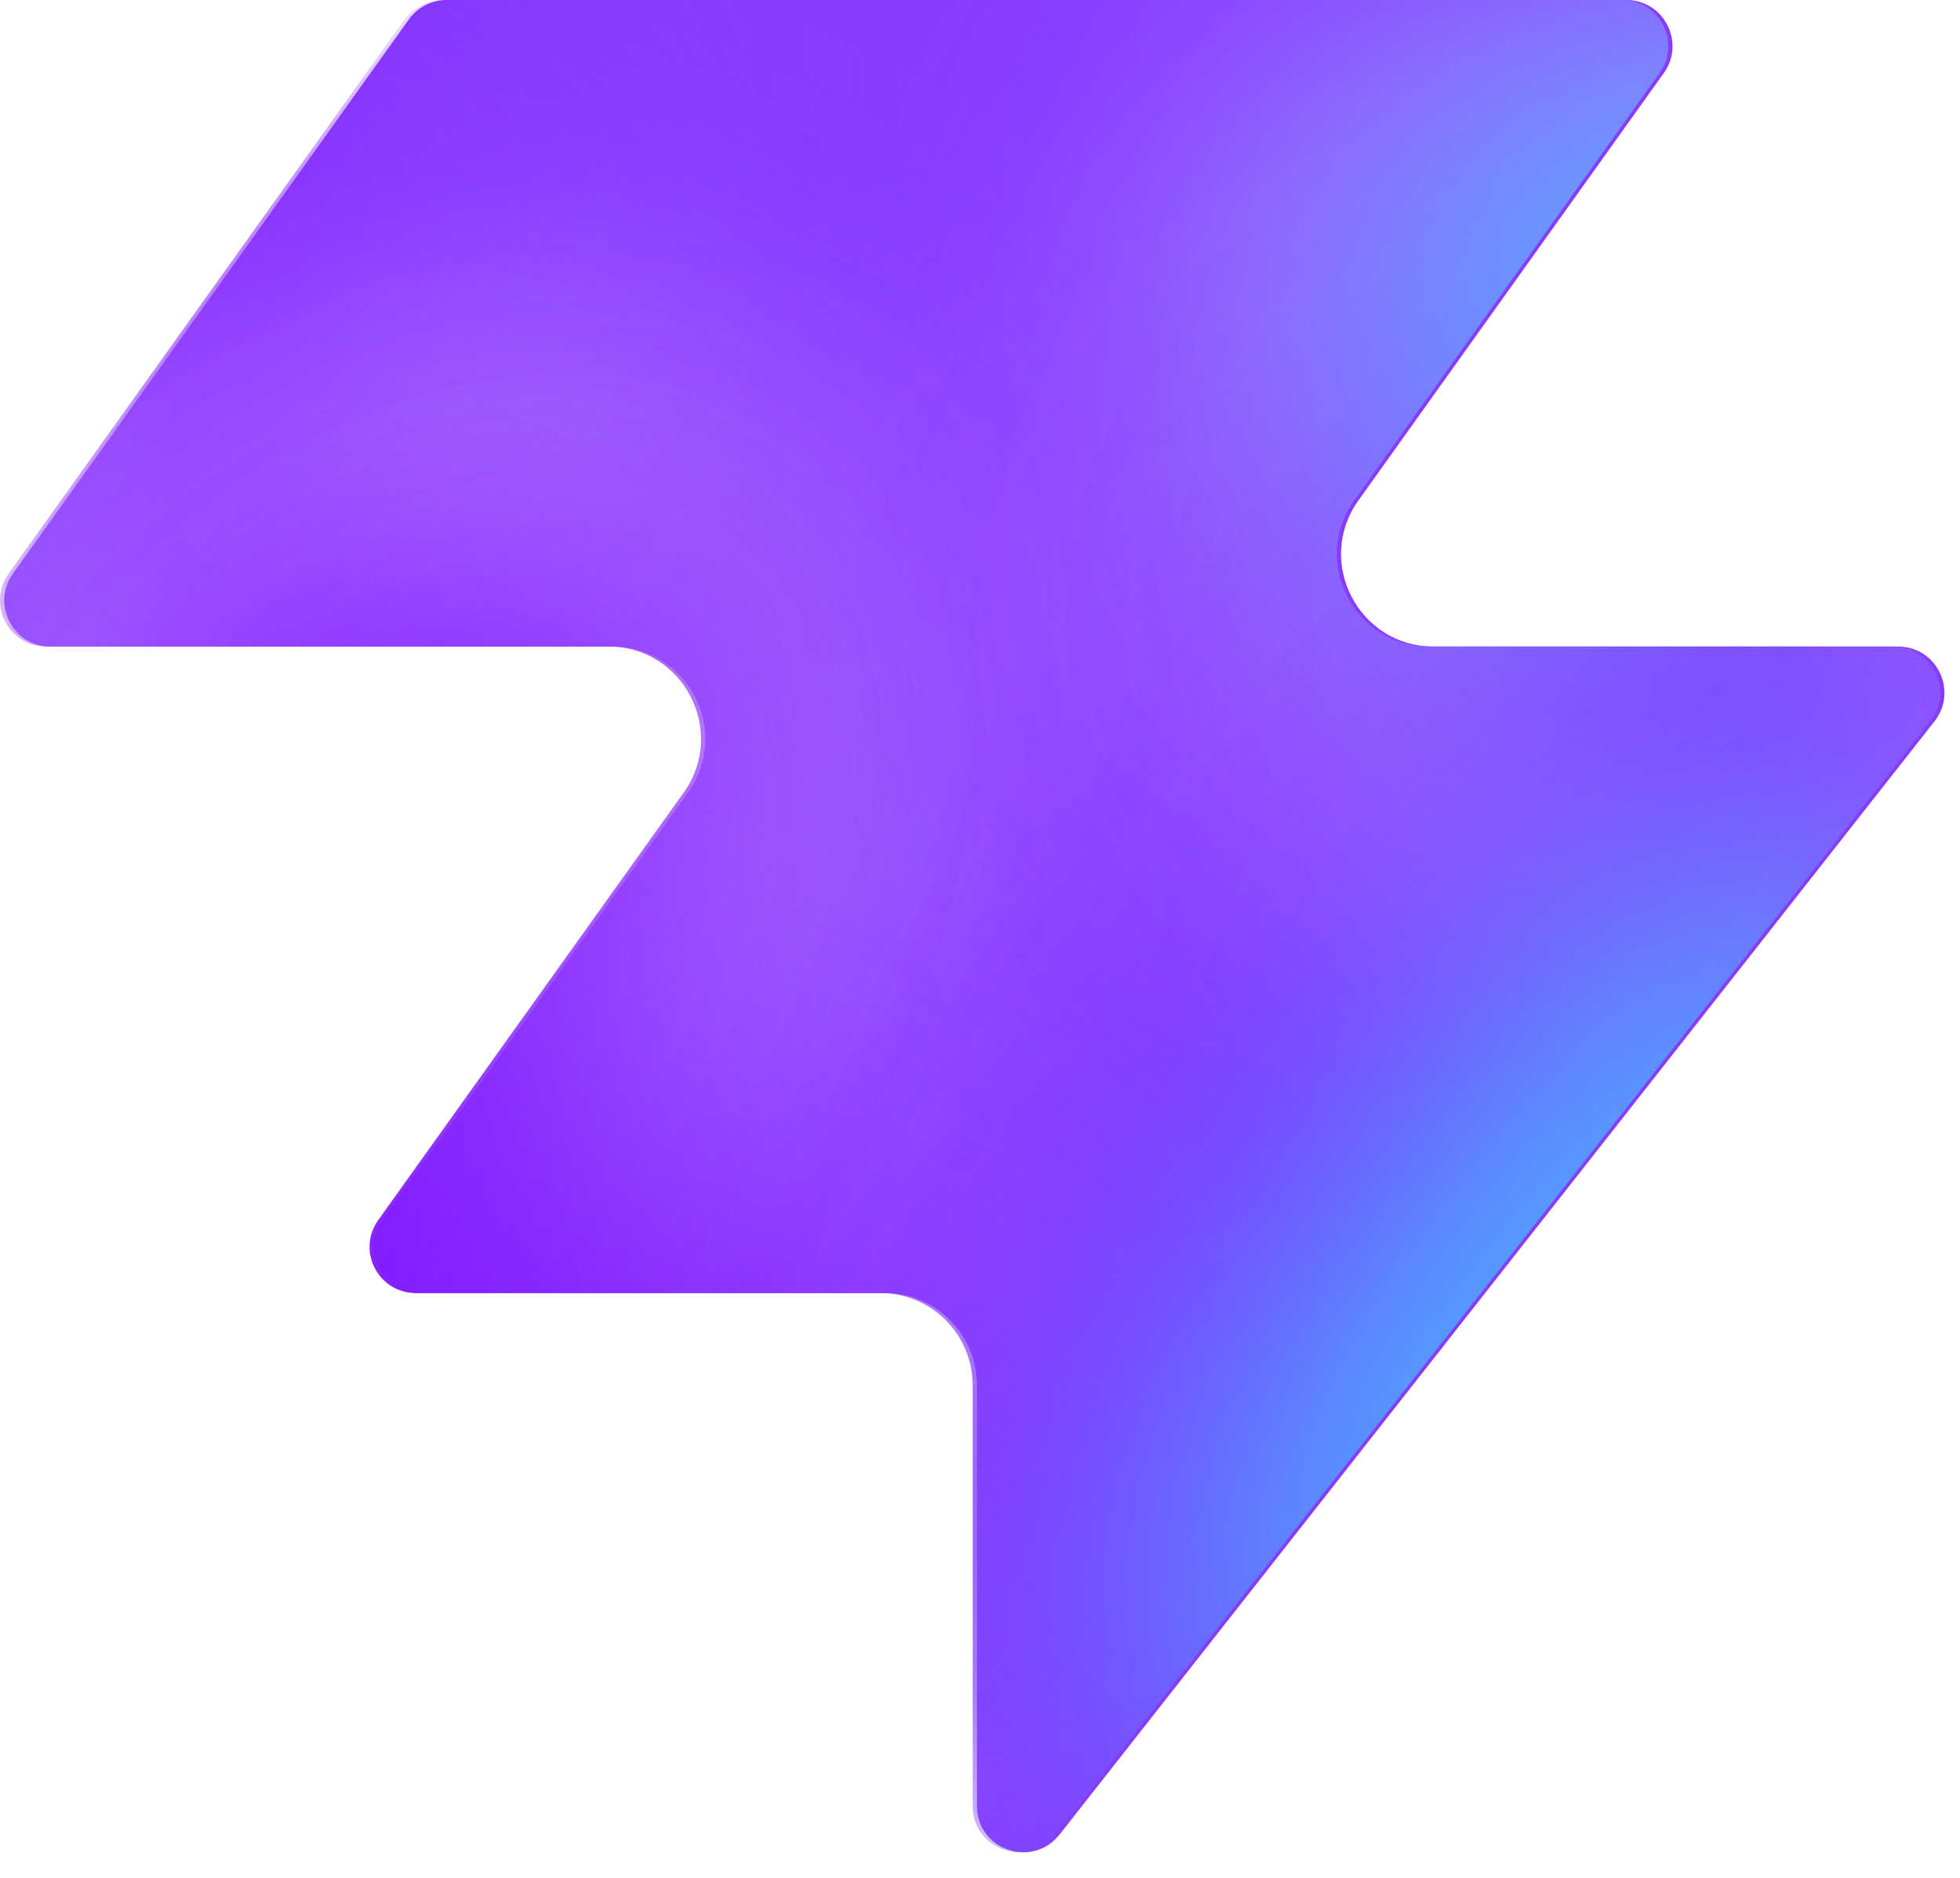
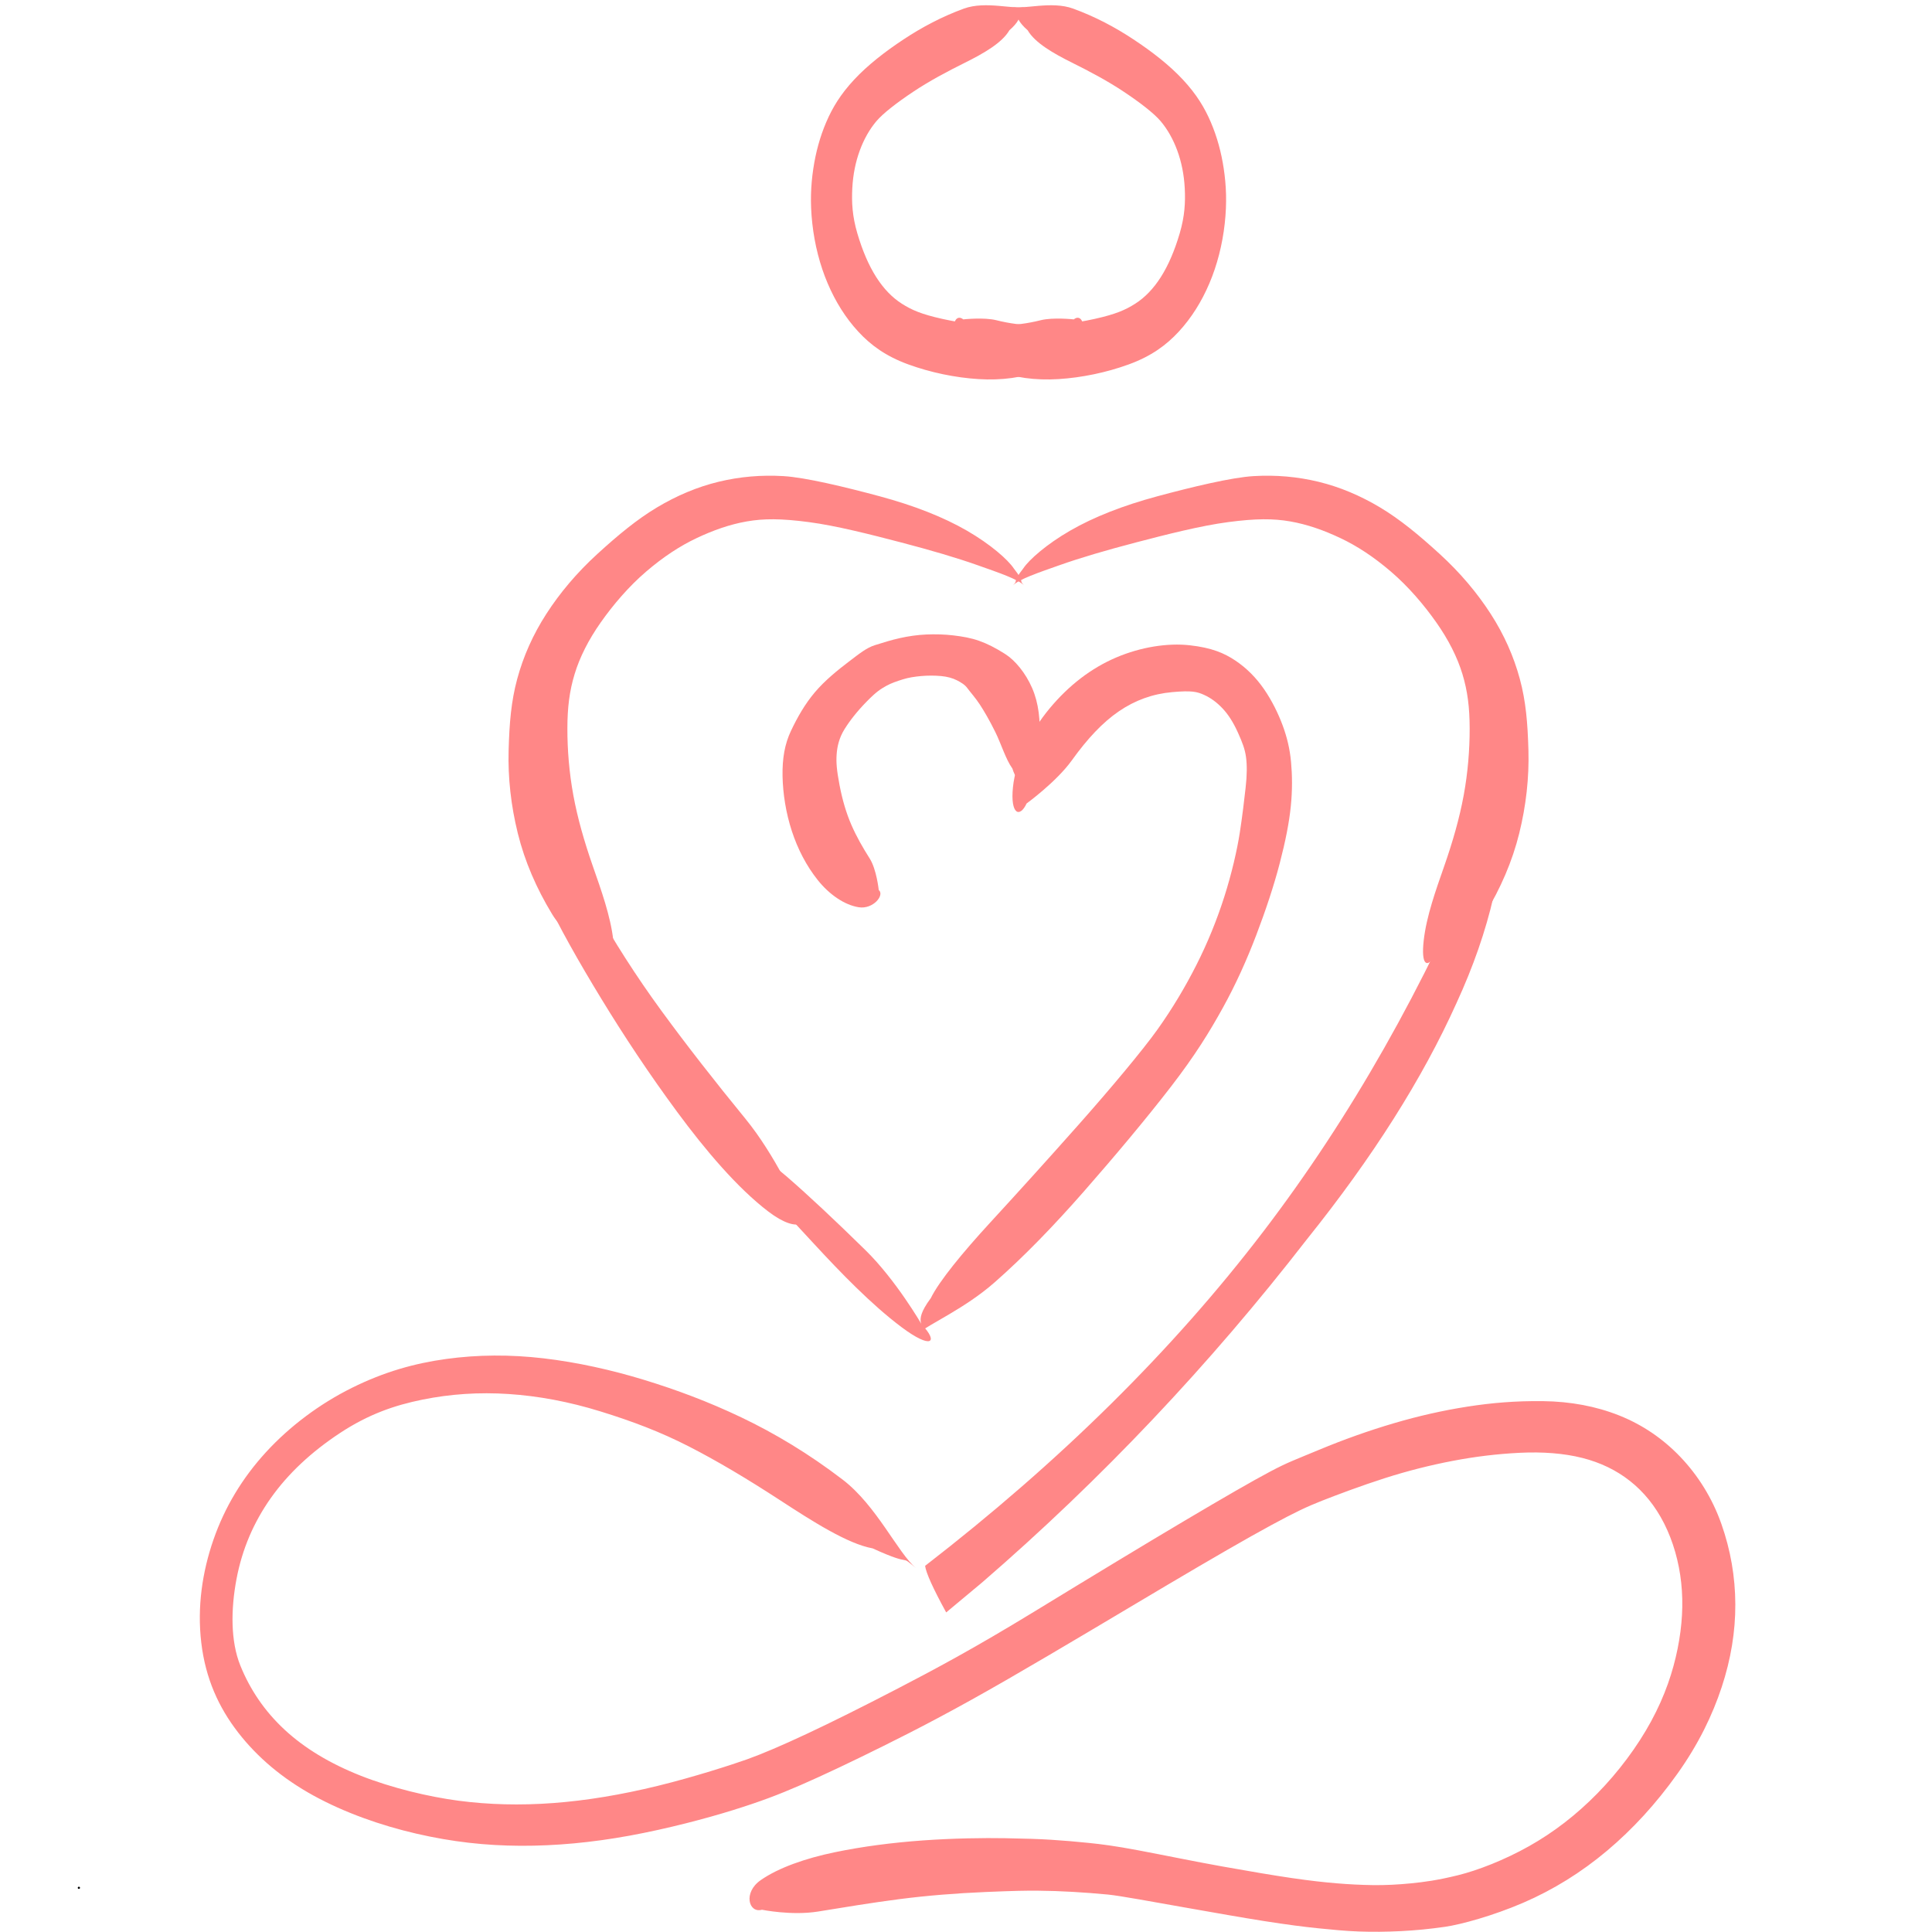
- <svg xmlns="http://www.w3.org/2000/svg" width="48" height="46" fill="none" viewBox="0 0 48 46">
-   <path fill="#863bff" d="M25.946 44.938c-.664.845-2.021.375-2.021-.698V33.937a2.26 2.26 0 0 0-2.262-2.262H10.287c-.92 0-1.456-1.04-.92-1.788l7.48-10.471c1.07-1.497 0-3.578-1.842-3.578H1.237c-.92 0-1.456-1.04-.92-1.788L10.013.474c.214-.297.556-.474.92-.474h28.894c.92 0 1.456 1.04.92 1.788l-7.48 10.471c-1.07 1.498 0 3.579 1.842 3.579h11.377c.943 0 1.473 1.088.89 1.83L25.947 44.94z" style="fill:#863bff;fill:color(display-p3 .525 .23 1);fill-opacity:1" />
-   <mask id="a" width="48" height="46" x="0" y="0" maskUnits="userSpaceOnUse" style="mask-type:alpha">
-     <path fill="#000" d="M25.842 44.938c-.664.844-2.021.375-2.021-.698V33.937a2.26 2.26 0 0 0-2.262-2.262H10.183c-.92 0-1.456-1.04-.92-1.788l7.48-10.471c1.07-1.498 0-3.579-1.842-3.579H1.133c-.92 0-1.456-1.04-.92-1.787L9.91.473c.214-.297.556-.474.92-.474h28.894c.92 0 1.456 1.04.92 1.788l-7.48 10.471c-1.07 1.498 0 3.578 1.842 3.578h11.377c.943 0 1.473 1.088.89 1.832L25.843 44.94z" style="fill:#000;fill-opacity:1" />
-   </mask>
-   <g mask="url(#a)">
-     <g filter="url(#b)">
-       <ellipse cx="5.508" cy="14.704" fill="#ede6ff" rx="5.508" ry="14.704" style="fill:#ede6ff;fill:color(display-p3 .927 .903 1);fill-opacity:1" transform="matrix(.00324 1 1 -.00324 -4.47 31.516)" />
-     </g>
-     <g filter="url(#c)">
-       <ellipse cx="10.399" cy="29.851" fill="#ede6ff" rx="10.399" ry="29.851" style="fill:#ede6ff;fill:color(display-p3 .927 .903 1);fill-opacity:1" transform="matrix(.00324 1 1 -.00324 -39.328 7.883)" />
-     </g>
-     <g filter="url(#d)">
-       <ellipse cx="5.508" cy="30.487" fill="#7e14ff" rx="5.508" ry="30.487" style="fill:#7e14ff;fill:color(display-p3 .492 .077 1);fill-opacity:1" transform="rotate(89.814 -25.913 -14.639)scale(1 -1)" />
-     </g>
-     <g filter="url(#e)">
-       <ellipse cx="5.508" cy="30.599" fill="#7e14ff" rx="5.508" ry="30.599" style="fill:#7e14ff;fill:color(display-p3 .492 .077 1);fill-opacity:1" transform="rotate(89.814 -32.644 -3.334)scale(1 -1)" />
-     </g>
-     <g filter="url(#f)">
-       <ellipse cx="5.508" cy="30.599" fill="#7e14ff" rx="5.508" ry="30.599" style="fill:#7e14ff;fill:color(display-p3 .492 .077 1);fill-opacity:1" transform="matrix(.00324 1 1 -.00324 -34.34 30.47)" />
-     </g>
-     <g filter="url(#g)">
-       <ellipse cx="14.072" cy="22.078" fill="#ede6ff" rx="14.072" ry="22.078" style="fill:#ede6ff;fill:color(display-p3 .927 .903 1);fill-opacity:1" transform="rotate(93.35 24.506 48.493)scale(-1 1)" />
-     </g>
-     <g filter="url(#h)">
-       <ellipse cx="3.47" cy="21.501" fill="#7e14ff" rx="3.47" ry="21.501" style="fill:#7e14ff;fill:color(display-p3 .492 .077 1);fill-opacity:1" transform="rotate(89.009 28.708 47.59)scale(-1 1)" />
-     </g>
-     <g filter="url(#i)">
-       <ellipse cx="3.47" cy="21.501" fill="#7e14ff" rx="3.47" ry="21.501" style="fill:#7e14ff;fill:color(display-p3 .492 .077 1);fill-opacity:1" transform="rotate(89.009 28.708 47.59)scale(-1 1)" />
-     </g>
-     <g filter="url(#j)">
-       <ellipse cx=".387" cy="8.972" fill="#7e14ff" rx="4.407" ry="29.108" style="fill:#7e14ff;fill:color(display-p3 .492 .077 1);fill-opacity:1" transform="rotate(39.51 .387 8.972)" />
-     </g>
-     <g filter="url(#k)">
-       <ellipse cx="47.523" cy="-6.092" fill="#7e14ff" rx="4.407" ry="29.108" style="fill:#7e14ff;fill:color(display-p3 .492 .077 1);fill-opacity:1" transform="rotate(37.892 47.523 -6.092)" />
-     </g>
-     <g filter="url(#l)">
-       <ellipse cx="41.412" cy="6.333" fill="#47bfff" rx="5.971" ry="9.665" style="fill:#47bfff;fill:color(display-p3 .28 .748 1);fill-opacity:1" transform="rotate(37.892 41.412 6.333)" />
-     </g>
-     <g filter="url(#m)">
-       <ellipse cx="-1.879" cy="38.332" fill="#7e14ff" rx="4.407" ry="29.108" style="fill:#7e14ff;fill:color(display-p3 .492 .077 1);fill-opacity:1" transform="rotate(37.892 -1.88 38.332)" />
-     </g>
-     <g filter="url(#n)">
-       <ellipse cx="-1.879" cy="38.332" fill="#7e14ff" rx="4.407" ry="29.108" style="fill:#7e14ff;fill:color(display-p3 .492 .077 1);fill-opacity:1" transform="rotate(37.892 -1.88 38.332)" />
-     </g>
-     <g filter="url(#o)">
-       <ellipse cx="35.651" cy="29.907" fill="#7e14ff" rx="4.407" ry="29.108" style="fill:#7e14ff;fill:color(display-p3 .492 .077 1);fill-opacity:1" transform="rotate(37.892 35.651 29.907)" />
-     </g>
-     <g filter="url(#p)">
-       <ellipse cx="38.418" cy="32.4" fill="#47bfff" rx="5.971" ry="15.297" style="fill:#47bfff;fill:color(display-p3 .28 .748 1);fill-opacity:1" transform="rotate(37.892 38.418 32.4)" />
+ <svg xmlns="http://www.w3.org/2000/svg" width="2000" zoomAndPan="magnify" viewBox="0 0 1500 1500" height="2000" preserveAspectRatio="xMidYMid meet" version="1.0">
+   <defs>
+     <g />
+     <clipPath id="83cfd2b984">
+       <path d="M 155 1052 L 1347.562 1052 L 1347.562 1500 L 155 1500 Z M 155 1052 " clip-rule="nonzero" />
+     </clipPath>
+   </defs>
+   <path fill="#ff8787" d="M 796.238 5.262 C 787.367 7.66 765.398 0.488 748.418 6.664 C 731.434 12.844 715.871 21.098 701.512 30.598 C 687.156 40.102 673.797 50.426 663.184 61.809 C 652.57 73.195 646.258 83.676 641.445 94.949 C 636.629 106.223 633.344 118.254 631.441 130.996 C 629.539 143.738 628.867 157.203 630.672 173.539 C 632.477 189.875 636.566 205.879 642.637 220.098 C 648.703 234.32 656.543 246.832 666.336 257.445 C 676.125 268.062 687.832 276.594 705.148 282.906 C 722.469 289.219 741.695 293.219 759.691 294.328 C 777.691 295.441 794.363 293.25 809.102 287.332 C 823.84 281.414 835.535 271.488 839.418 260.633 C 843.301 249.773 838.453 243.98 833.688 247.969 C 833.688 247.969 817.633 246.191 807.91 248.637 C 798.184 251.082 787.684 252.598 775.293 252.668 C 762.902 252.734 748.285 251.277 731.758 247.617 C 715.234 243.957 707.793 240.617 700.258 235.84 C 692.723 231.062 686.07 224.199 680.277 215.109 C 674.48 206.02 669.598 194.625 665.648 181.223 C 661.699 167.816 661.16 157.02 661.715 146.238 C 662.27 135.457 664.297 125.707 667.496 116.953 C 670.695 108.203 675.09 100.43 680.355 94.176 C 685.625 87.926 696.539 79.559 709.023 71.242 C 721.508 62.926 735.09 55.68 749.316 48.613 C 763.543 41.547 778.031 33.285 783.688 23.496 C 798.035 10.973 787.543 7.996 796.238 5.262 Z M 796.238 5.262 " fill-opacity="1" fill-rule="nonzero" />
+   <path fill="#ff8787" d="M 785.32 5.262 C 794.191 7.66 816.16 0.488 833.141 6.664 C 850.125 12.844 865.688 21.098 880.047 30.598 C 894.402 40.102 907.762 50.426 918.375 61.809 C 928.988 73.195 935.301 83.676 940.113 94.949 C 944.93 106.223 948.215 118.254 950.117 130.996 C 952.02 143.738 952.691 157.203 950.887 173.539 C 949.082 189.875 944.992 205.879 938.922 220.098 C 932.852 234.32 925.012 246.832 915.223 257.445 C 905.434 268.062 893.727 276.594 876.41 282.906 C 859.09 289.219 839.863 293.219 821.863 294.328 C 803.867 295.441 787.195 293.25 772.457 287.332 C 757.719 281.414 746.023 271.488 742.141 260.633 C 738.258 249.773 743.105 243.98 747.871 247.969 C 747.871 247.969 763.926 246.191 773.648 248.637 C 783.375 251.082 793.875 252.598 806.266 252.668 C 818.656 252.734 833.273 251.277 849.797 247.617 C 866.324 243.957 873.766 240.617 881.301 235.84 C 888.836 231.062 895.488 224.199 901.281 215.109 C 907.078 206.02 911.961 194.625 915.91 181.223 C 919.859 167.816 920.398 157.02 919.844 146.238 C 919.289 135.457 917.262 125.707 914.062 116.953 C 910.863 108.203 906.469 100.43 901.203 94.176 C 895.934 87.926 885.02 79.559 872.535 71.242 C 860.047 62.926 846.469 55.68 832.242 48.613 C 818.016 41.547 803.527 33.285 797.871 23.496 C 783.523 10.973 794.016 7.996 785.32 5.262 Z M 785.32 5.262 " fill-opacity="1" fill-rule="nonzero" />
+   <path fill="#ff8787" d="M 786.504 454.465 C 791.199 449.688 805.98 444.684 822.48 438.852 C 838.977 433.016 858.723 427.223 882.004 421.137 C 905.289 415.055 932.188 408.168 953.668 405.344 C 975.152 402.52 988.648 402.539 1001.801 404.844 C 1014.957 407.145 1027.781 411.668 1040.68 417.77 C 1053.574 423.875 1066.395 432.211 1079.93 443.812 C 1093.469 455.414 1105.535 469.594 1115.117 483.207 C 1124.695 496.824 1131.43 510.215 1135.422 523.332 C 1139.418 536.449 1141.023 549.289 1141.043 565.613 C 1141.062 581.938 1139.691 599.648 1136.414 617.449 C 1133.141 635.254 1127.953 653.32 1121.398 672.141 C 1114.848 690.961 1107.496 711.203 1105.363 730.215 C 1103.23 749.227 1107.871 752.078 1114.016 742.086 C 1114.016 742.086 1140.469 730.152 1152.789 709.926 C 1165.109 689.703 1174.172 668.66 1179.52 647.047 C 1184.867 625.434 1187.258 603.734 1186.668 582.578 C 1186.078 561.426 1184.723 544.602 1179.988 527.117 C 1175.258 509.629 1167.785 492.723 1157.348 476.566 C 1146.906 460.406 1133.859 444.797 1117.73 430.062 C 1101.598 415.324 1086.941 403.219 1071.547 394.004 C 1056.156 384.789 1040.184 378.055 1023.719 374.059 C 1007.25 370.066 990.504 368.641 973.398 369.645 C 956.297 370.645 925.527 378.059 898.727 385.27 C 871.926 392.484 849.227 401.398 830.906 411.969 C 812.59 422.539 798.984 434.5 794.414 441.391 C 785.16 453.18 791.188 449.57 786.504 454.465 Z M 786.504 454.465 " fill-opacity="1" fill-rule="nonzero" />
+   <path fill="#ff8787" d="M 795.055 454.465 C 790.359 449.688 775.578 444.684 759.078 438.852 C 742.578 433.016 722.836 427.223 699.555 421.137 C 676.27 415.055 649.371 408.168 627.891 405.344 C 606.406 402.52 592.91 402.539 579.754 404.844 C 566.602 407.145 553.777 411.668 540.879 417.77 C 527.984 423.875 515.164 432.211 501.629 443.812 C 488.09 455.414 476.023 469.594 466.441 483.207 C 456.863 496.824 450.129 510.215 446.137 523.332 C 442.141 536.449 440.535 549.289 440.516 565.613 C 440.496 581.938 441.867 599.648 445.145 617.449 C 448.418 635.254 453.605 653.32 460.156 672.141 C 466.711 690.961 474.059 711.203 476.191 730.215 C 478.324 749.227 473.688 752.078 467.543 742.086 C 467.543 742.086 441.09 730.152 428.77 709.926 C 416.449 689.703 407.387 668.66 402.039 647.047 C 396.691 625.434 394.301 603.734 394.891 582.578 C 395.48 561.426 396.836 544.602 401.566 527.117 C 406.301 509.629 413.773 492.723 424.211 476.566 C 434.652 460.406 447.699 444.797 463.828 430.062 C 479.961 415.324 494.617 403.219 510.012 394.004 C 525.402 384.789 541.375 378.055 557.84 374.059 C 574.309 370.066 591.055 368.641 608.16 369.645 C 625.262 370.645 656.031 378.059 682.832 385.27 C 709.633 392.484 732.332 401.398 750.652 411.969 C 768.969 422.539 782.574 434.5 787.145 441.391 C 796.398 453.18 790.371 449.57 795.055 454.465 Z M 795.055 454.465 " fill-opacity="1" fill-rule="nonzero" />
+   <path fill="#ff8787" d="M 412.016 540.348 C 409.754 548.75 403.836 565.426 402.418 582.875 C 401 600.324 400.746 618.23 403.77 636.301 C 406.789 654.371 412.172 672.562 422.867 695.719 C 433.562 718.879 449.391 746.797 466.891 775.496 C 484.395 804.191 503.824 833.566 525.715 863.242 C 547.602 892.918 572.52 922.363 596.551 940.652 C 620.578 958.945 631.414 949.52 618.523 934.703 C 618.523 934.703 602.121 897.191 578.672 868.512 C 555.219 839.836 533.453 812.027 513.586 784.859 C 493.723 757.688 476.535 730.645 461.695 704.105 C 446.852 677.566 439.512 662.016 433.348 646.395 C 427.184 630.773 423.934 614.855 421.223 598.949 C 418.512 583.043 418.414 566.855 417.57 558.5 C 418.57 541.797 410.172 548.691 412.016 540.348 Z M 412.016 540.348 " fill-opacity="1" fill-rule="nonzero" />
+   <path fill="#ff8787" d="M 1155.117 647.414 L 1153.652 651.508 C 1106.023 766.129 1048.418 867.684 980.836 956.176 C 910.656 1048.121 823.125 1134.637 718.246 1215.719 C 719.016 1221.324 724.473 1233.379 734.617 1251.879 L 762.641 1228.504 C 854.898 1148.754 938.945 1059.938 1014.777 962.062 C 1065.699 898.617 1104.363 837.559 1130.77 778.891 C 1143.848 750.496 1153.457 722.848 1159.598 695.949 C 1162.129 681.508 1163.109 672.977 1162.547 670.359 C 1162.645 665.031 1160.273 660.031 1155.434 655.359 C 1154.723 652.82 1154.617 650.172 1155.117 647.414 Z M 1155.117 647.414 " fill-opacity="1" fill-rule="nonzero" />
+   <path fill="#ff8787" d="M 559.367 882.125 C 563.387 885.223 571.137 897.125 583.215 911.828 C 595.297 926.527 612 944.055 632.066 965.789 C 652.133 987.52 676.352 1012.684 699.781 1030.277 C 723.211 1047.867 728.992 1042.324 715.648 1028.402 C 715.648 1028.402 695.77 993.965 671.961 970.637 C 648.152 947.305 627.734 928.105 610.523 913.219 C 593.316 898.336 577.875 889.426 571.223 886.562 C 560.48 880.637 563.457 885.184 559.367 882.125 Z M 559.367 882.125 " fill-opacity="1" fill-rule="nonzero" />
+   <path fill="#ff8787" d="M 711.977 1035.688 C 722.156 1027.574 749.223 1015.832 772.188 995.656 C 795.152 975.48 818.16 951.68 841.691 924.855 C 865.223 898.027 889.832 868.691 908.945 843.926 C 928.059 819.16 939.211 800.891 949.383 782.508 C 959.555 764.121 968.031 745.203 975.352 726.031 C 982.672 706.855 989.121 687.453 993.621 670.105 C 998.121 652.762 1000.879 638.766 1002.172 626.039 C 1003.465 613.309 1003.297 601.863 1002.367 591.621 C 1001.434 581.379 999.188 572.207 995.848 563.188 C 992.512 554.172 987.582 544.023 981.434 535.117 C 975.289 526.211 967.848 518.688 959.137 512.855 C 950.422 507.023 940.699 502.875 923.719 500.988 C 906.738 499.102 885.848 502.238 866.504 510.516 C 847.16 518.797 829.871 532.074 814.98 549.953 C 800.09 567.832 788.551 590.531 786.445 611.281 C 784.34 632.031 791.613 635.441 797.074 623.793 C 797.074 623.793 820.168 607.055 832.184 590.316 C 844.195 573.578 856.082 560.863 868.691 552.258 C 881.301 543.656 894.879 538.734 910.078 537.367 C 925.281 535.996 929.375 537.055 934.723 539.449 C 940.066 541.848 944.789 545.352 949.184 550.012 C 953.582 554.672 957.531 560.805 961.105 568.742 C 964.68 576.68 966.535 581.605 967.387 587.672 C 968.238 593.742 968.219 601.801 967.086 611.656 C 965.957 621.516 964.633 633.199 962.559 646.57 C 960.484 659.941 956.27 678.348 950.531 696.293 C 944.793 714.238 937.656 731.844 928.969 749.027 C 920.285 766.211 910.242 783.047 898.762 799.168 C 887.285 815.293 862.098 845.371 837.625 872.961 C 813.152 900.555 790.215 925.891 768.879 949.09 C 747.543 972.285 729.09 994.742 722.68 1007.863 C 706.555 1029.523 721.688 1027.145 711.977 1035.688 Z M 711.977 1035.688 " fill-opacity="1" fill-rule="nonzero" />
+   <path fill="#ff8787" d="M 795.938 611.855 C 796.602 603.809 806.094 588.461 806.984 574.02 C 807.871 559.574 806.496 546.035 801.336 534.168 C 796.172 522.301 787.992 512.57 780.371 507.746 C 772.754 502.922 766.664 499.852 760.281 497.566 C 753.898 495.281 747.148 494.145 740.246 493.324 C 733.348 492.508 726.16 492.309 719.094 492.625 C 712.027 492.941 705.293 493.953 698.719 495.402 C 692.141 496.855 685.754 498.867 679.297 500.895 C 672.836 502.918 667.492 507.262 658.988 513.73 C 650.484 520.199 640.43 528.273 632.609 537.543 C 624.785 546.812 619.109 556.934 614.16 567.312 C 609.211 577.695 607.32 589.059 607.57 602.602 C 607.824 616.141 610.184 631.195 614.777 645.219 C 619.367 659.238 626.004 672.094 634.898 683.277 C 643.793 694.461 655.633 702.652 666.762 704.395 C 677.891 706.141 687.043 694.914 682.258 691.012 C 682.258 691.012 680.59 675.004 675.223 666.523 C 669.855 658.043 665.031 649.676 661.043 640.508 C 657.055 631.34 654.004 621.051 651.793 609.43 C 649.582 597.809 649.133 591.859 649.559 585.766 C 649.984 579.676 651.473 572.887 655.672 566.152 C 659.871 559.414 665.578 552.129 673.047 544.523 C 680.516 536.918 683.766 534.965 687.879 532.637 C 691.992 530.309 696.465 528.875 700.969 527.453 C 705.473 526.031 710.246 525.332 715.23 524.883 C 720.211 524.434 725.812 524.43 730.668 524.887 C 735.527 525.34 739.668 526.492 743.02 528.219 C 746.371 529.941 749.168 531.656 751.047 534.266 C 752.93 536.871 757.41 541.883 760.762 547.027 C 764.113 552.172 768.102 558.949 772.695 568.223 C 777.289 577.496 780.902 589.652 786 596.648 C 790.727 611.617 796.301 603.879 795.938 611.855 Z M 795.938 611.855 " fill-opacity="1" fill-rule="nonzero" />
+   <g clip-path="url(#83cfd2b984)">
+     <path fill="#ff8787" d="M 711.195 1217.516 C 697.02 1205.605 680.676 1169.004 654.242 1148.777 C 627.809 1128.551 601.312 1112.727 575.559 1100.449 C 549.805 1088.172 525.102 1078.992 499.961 1071.305 C 474.82 1063.613 448.066 1057.652 422.086 1054.613 C 396.102 1051.574 370.852 1051.73 346.391 1055.102 C 321.93 1058.473 298.309 1065.051 273.176 1077.543 C 248.043 1090.035 224.887 1107.402 206.484 1127.488 C 188.082 1147.574 174.48 1170.227 165.77 1195.293 C 157.059 1220.355 152.988 1247.68 156.277 1275.422 C 159.566 1303.168 169.801 1325.633 184.875 1345.082 C 199.945 1364.531 219.48 1380.941 243.391 1394.078 C 267.301 1407.215 295.391 1417.211 323.312 1423.656 C 351.23 1430.105 377.18 1432.938 404.25 1433.059 C 431.32 1433.18 459.488 1430.551 488.734 1425.215 C 517.98 1419.879 548.301 1411.859 569.227 1405.332 C 590.148 1398.809 604.148 1393.523 621.797 1385.844 C 639.445 1378.168 660.867 1367.992 686.203 1355.422 C 711.543 1342.852 740.77 1327.77 782.406 1303.738 C 824.043 1279.711 868.871 1252.734 905.008 1231.332 C 941.145 1209.93 968.547 1194.105 987.133 1184.051 C 1005.715 1174 1014.551 1169.82 1026.371 1165.172 C 1038.191 1160.527 1056.727 1153.551 1074.836 1147.746 C 1092.941 1141.941 1110.684 1137.504 1128.004 1134.199 C 1145.324 1130.898 1162.258 1128.82 1179.926 1127.949 C 1197.598 1127.082 1214.188 1128.309 1228.469 1131.93 C 1242.75 1135.547 1254.945 1141.508 1265.5 1149.82 C 1276.051 1158.129 1285.133 1169.129 1292.082 1182.922 C 1299.035 1196.715 1303.566 1212.633 1305.297 1228.977 C 1307.031 1245.32 1306.066 1262.238 1302.504 1279.98 C 1298.941 1297.723 1292.746 1316.461 1281.969 1336.332 C 1271.191 1356.203 1256.387 1375.895 1240.121 1392.473 C 1223.855 1409.051 1206.219 1422.652 1187.141 1433.371 C 1168.066 1444.086 1147.516 1452.102 1131.812 1455.969 C 1116.113 1459.836 1105.656 1461.215 1095.512 1462.219 C 1085.363 1463.223 1075.516 1463.723 1065.965 1463.594 C 1056.414 1463.465 1047.164 1462.973 1037.824 1462.199 C 1028.48 1461.426 1017.398 1460.238 1002.836 1458.102 C 988.27 1455.965 970.312 1452.918 948.988 1449.109 C 927.66 1445.305 903.082 1440.211 884.074 1436.637 C 865.07 1433.066 855.156 1431.848 845.363 1430.844 C 835.57 1429.84 825.898 1429.004 816.348 1428.402 C 806.797 1427.801 797.359 1427.48 780.625 1427.18 C 763.891 1426.879 739.844 1427.219 716.375 1428.914 C 692.906 1430.613 670.031 1433.527 647.867 1438.129 C 625.707 1442.73 604.613 1449.996 590.645 1459.711 C 576.676 1469.422 581.355 1485.66 591.562 1482.719 C 591.562 1482.719 614.641 1487.438 635.23 1484.102 C 655.824 1480.762 676.738 1477.27 698.277 1474.488 C 719.816 1471.711 742.043 1469.934 765.09 1468.953 C 788.141 1467.973 796.883 1467.855 805.738 1467.926 C 814.59 1467.996 823.598 1468.301 832.754 1468.832 C 841.914 1469.363 851.227 1470.062 860.281 1470.934 C 869.336 1471.809 896.055 1476.75 919.879 1480.953 C 943.699 1485.16 964.211 1488.793 981.504 1491.52 C 998.797 1494.246 1012.918 1496.062 1023.727 1497.145 C 1034.531 1498.23 1044.426 1499.227 1055.027 1499.613 C 1065.633 1500.004 1076.473 1499.875 1087.559 1499.328 C 1098.641 1498.781 1109.973 1497.703 1122.094 1495.945 C 1134.215 1494.184 1159.062 1487.449 1182.531 1477.332 C 1206 1467.215 1227.734 1453.699 1247.668 1436.945 C 1267.602 1420.191 1285.781 1400.355 1302.305 1377.168 C 1318.824 1353.984 1329.598 1331.484 1336.734 1309.852 C 1343.875 1288.219 1347.398 1266.672 1347.301 1245.449 C 1347.207 1224.23 1343.637 1203.516 1336.488 1183.207 C 1329.344 1162.902 1318.098 1145.258 1304.648 1131.164 C 1291.199 1117.074 1275.305 1106.223 1257.223 1099.004 C 1239.141 1091.785 1219.238 1088.098 1197.973 1087.84 C 1176.703 1087.582 1158.121 1089.168 1139.316 1092.098 C 1120.508 1095.027 1101.469 1099.316 1082.211 1104.992 C 1062.957 1110.668 1043.441 1117.578 1024.062 1125.656 C 1004.68 1133.738 1000.066 1135.172 986.152 1142.539 C 972.242 1149.906 950.371 1162.531 919.93 1180.574 C 889.488 1198.617 850.48 1222.238 802.992 1251.254 C 755.504 1280.27 724.465 1296.707 696.93 1311.012 C 669.398 1325.312 645.844 1337.035 626.32 1346.184 C 606.797 1355.328 591.387 1361.871 580.059 1365.918 C 568.727 1369.965 538.84 1379.66 510.559 1386.562 C 482.277 1393.469 455.293 1397.965 429.555 1399.879 C 403.812 1401.797 379.316 1401.141 356.02 1398.074 C 332.723 1395.008 304.047 1388.148 280.02 1378.645 C 255.992 1369.145 236.379 1357.23 220.973 1342.949 C 205.57 1328.668 194.18 1311.914 186.582 1293.082 C 178.984 1274.25 179.191 1249.566 183.582 1226.16 C 187.969 1202.75 197.016 1181.762 210.379 1162.918 C 223.742 1144.074 241.633 1127.332 263.906 1112.637 C 286.18 1097.941 306.48 1091.02 328.062 1086.652 C 349.645 1082.285 371.895 1080.793 394.883 1082.309 C 417.871 1083.82 441.652 1088.215 466.371 1095.871 C 491.09 1103.527 512.668 1111.676 534.809 1123.004 C 556.953 1134.332 580.383 1148.32 605.438 1164.645 C 630.496 1180.969 658.062 1198.66 677.523 1202.156 C 711.164 1217.555 697.016 1205.609 711.195 1217.516 Z M 711.195 1217.516 " fill-opacity="1" fill-rule="nonzero" />
+   </g>
+   <g fill="#000000" fill-opacity="1">
+     <g transform="translate(59.81598, 1466.396)">
+       <g>
+         <path d="M 0.578 -0.703 C 0.578 -0.973 0.648 -1.176 0.797 -1.312 C 0.941 -1.457 1.156 -1.531 1.438 -1.531 C 1.707 -1.531 1.914 -1.457 2.062 -1.312 C 2.207 -1.164 2.281 -0.961 2.281 -0.703 C 2.281 -0.441 2.203 -0.238 2.047 -0.094 C 1.898 0.051 1.695 0.125 1.438 0.125 C 1.156 0.125 0.941 0.055 0.797 -0.078 C 0.648 -0.223 0.578 -0.43 0.578 -0.703 Z M 0.578 -0.703 " />
+       </g>
    </g>
  </g>
-   <defs>
-     <filter id="b" width="60.045" height="41.654" x="-19.77" y="16.149" color-interpolation-filters="sRGB" filterUnits="userSpaceOnUse">
-       <feFlood flood-opacity="0" result="BackgroundImageFix" />
-       <feBlend in="SourceGraphic" in2="BackgroundImageFix" result="shape" />
-       <feGaussianBlur result="effect1_foregroundBlur_2002_17158" stdDeviation="7.659" />
-     </filter>
-     <filter id="c" width="90.34" height="51.437" x="-54.613" y="-7.533" color-interpolation-filters="sRGB" filterUnits="userSpaceOnUse">
-       <feFlood flood-opacity="0" result="BackgroundImageFix" />
-       <feBlend in="SourceGraphic" in2="BackgroundImageFix" result="shape" />
-       <feGaussianBlur result="effect1_foregroundBlur_2002_17158" stdDeviation="7.659" />
-     </filter>
-     <filter id="d" width="79.355" height="29.4" x="-49.64" y="2.03" color-interpolation-filters="sRGB" filterUnits="userSpaceOnUse">
-       <feFlood flood-opacity="0" result="BackgroundImageFix" />
-       <feBlend in="SourceGraphic" in2="BackgroundImageFix" result="shape" />
-       <feGaussianBlur result="effect1_foregroundBlur_2002_17158" stdDeviation="4.596" />
-     </filter>
-     <filter id="e" width="79.579" height="29.4" x="-45.045" y="20.029" color-interpolation-filters="sRGB" filterUnits="userSpaceOnUse">
-       <feFlood flood-opacity="0" result="BackgroundImageFix" />
-       <feBlend in="SourceGraphic" in2="BackgroundImageFix" result="shape" />
-       <feGaussianBlur result="effect1_foregroundBlur_2002_17158" stdDeviation="4.596" />
-     </filter>
-     <filter id="f" width="79.579" height="29.4" x="-43.513" y="21.178" color-interpolation-filters="sRGB" filterUnits="userSpaceOnUse">
-       <feFlood flood-opacity="0" result="BackgroundImageFix" />
-       <feBlend in="SourceGraphic" in2="BackgroundImageFix" result="shape" />
-       <feGaussianBlur result="effect1_foregroundBlur_2002_17158" stdDeviation="4.596" />
-     </filter>
-     <filter id="g" width="74.749" height="58.852" x="15.756" y="-17.901" color-interpolation-filters="sRGB" filterUnits="userSpaceOnUse">
-       <feFlood flood-opacity="0" result="BackgroundImageFix" />
-       <feBlend in="SourceGraphic" in2="BackgroundImageFix" result="shape" />
-       <feGaussianBlur result="effect1_foregroundBlur_2002_17158" stdDeviation="7.659" />
-     </filter>
-     <filter id="h" width="61.377" height="25.362" x="23.548" y="2.284" color-interpolation-filters="sRGB" filterUnits="userSpaceOnUse">
-       <feFlood flood-opacity="0" result="BackgroundImageFix" />
-       <feBlend in="SourceGraphic" in2="BackgroundImageFix" result="shape" />
-       <feGaussianBlur result="effect1_foregroundBlur_2002_17158" stdDeviation="4.596" />
-     </filter>
-     <filter id="i" width="61.377" height="25.362" x="23.548" y="2.284" color-interpolation-filters="sRGB" filterUnits="userSpaceOnUse">
-       <feFlood flood-opacity="0" result="BackgroundImageFix" />
-       <feBlend in="SourceGraphic" in2="BackgroundImageFix" result="shape" />
-       <feGaussianBlur result="effect1_foregroundBlur_2002_17158" stdDeviation="4.596" />
-     </filter>
-     <filter id="j" width="56.045" height="63.649" x="-27.636" y="-22.853" color-interpolation-filters="sRGB" filterUnits="userSpaceOnUse">
-       <feFlood flood-opacity="0" result="BackgroundImageFix" />
-       <feBlend in="SourceGraphic" in2="BackgroundImageFix" result="shape" />
-       <feGaussianBlur result="effect1_foregroundBlur_2002_17158" stdDeviation="4.596" />
-     </filter>
-     <filter id="k" width="54.814" height="64.646" x="20.116" y="-38.415" color-interpolation-filters="sRGB" filterUnits="userSpaceOnUse">
-       <feFlood flood-opacity="0" result="BackgroundImageFix" />
-       <feBlend in="SourceGraphic" in2="BackgroundImageFix" result="shape" />
-       <feGaussianBlur result="effect1_foregroundBlur_2002_17158" stdDeviation="4.596" />
-     </filter>
-     <filter id="l" width="33.541" height="35.313" x="24.641" y="-11.323" color-interpolation-filters="sRGB" filterUnits="userSpaceOnUse">
-       <feFlood flood-opacity="0" result="BackgroundImageFix" />
-       <feBlend in="SourceGraphic" in2="BackgroundImageFix" result="shape" />
-       <feGaussianBlur result="effect1_foregroundBlur_2002_17158" stdDeviation="4.596" />
-     </filter>
-     <filter id="m" width="54.814" height="64.646" x="-29.286" y="6.009" color-interpolation-filters="sRGB" filterUnits="userSpaceOnUse">
-       <feFlood flood-opacity="0" result="BackgroundImageFix" />
-       <feBlend in="SourceGraphic" in2="BackgroundImageFix" result="shape" />
-       <feGaussianBlur result="effect1_foregroundBlur_2002_17158" stdDeviation="4.596" />
-     </filter>
-     <filter id="n" width="54.814" height="64.646" x="-29.286" y="6.009" color-interpolation-filters="sRGB" filterUnits="userSpaceOnUse">
-       <feFlood flood-opacity="0" result="BackgroundImageFix" />
-       <feBlend in="SourceGraphic" in2="BackgroundImageFix" result="shape" />
-       <feGaussianBlur result="effect1_foregroundBlur_2002_17158" stdDeviation="4.596" />
-     </filter>
-     <filter id="o" width="54.814" height="64.646" x="8.244" y="-2.416" color-interpolation-filters="sRGB" filterUnits="userSpaceOnUse">
-       <feFlood flood-opacity="0" result="BackgroundImageFix" />
-       <feBlend in="SourceGraphic" in2="BackgroundImageFix" result="shape" />
-       <feGaussianBlur result="effect1_foregroundBlur_2002_17158" stdDeviation="4.596" />
-     </filter>
-     <filter id="p" width="39.409" height="43.623" x="18.713" y="10.588" color-interpolation-filters="sRGB" filterUnits="userSpaceOnUse">
-       <feFlood flood-opacity="0" result="BackgroundImageFix" />
-       <feBlend in="SourceGraphic" in2="BackgroundImageFix" result="shape" />
-       <feGaussianBlur result="effect1_foregroundBlur_2002_17158" stdDeviation="4.596" />
-     </filter>
-   </defs>
</svg>
